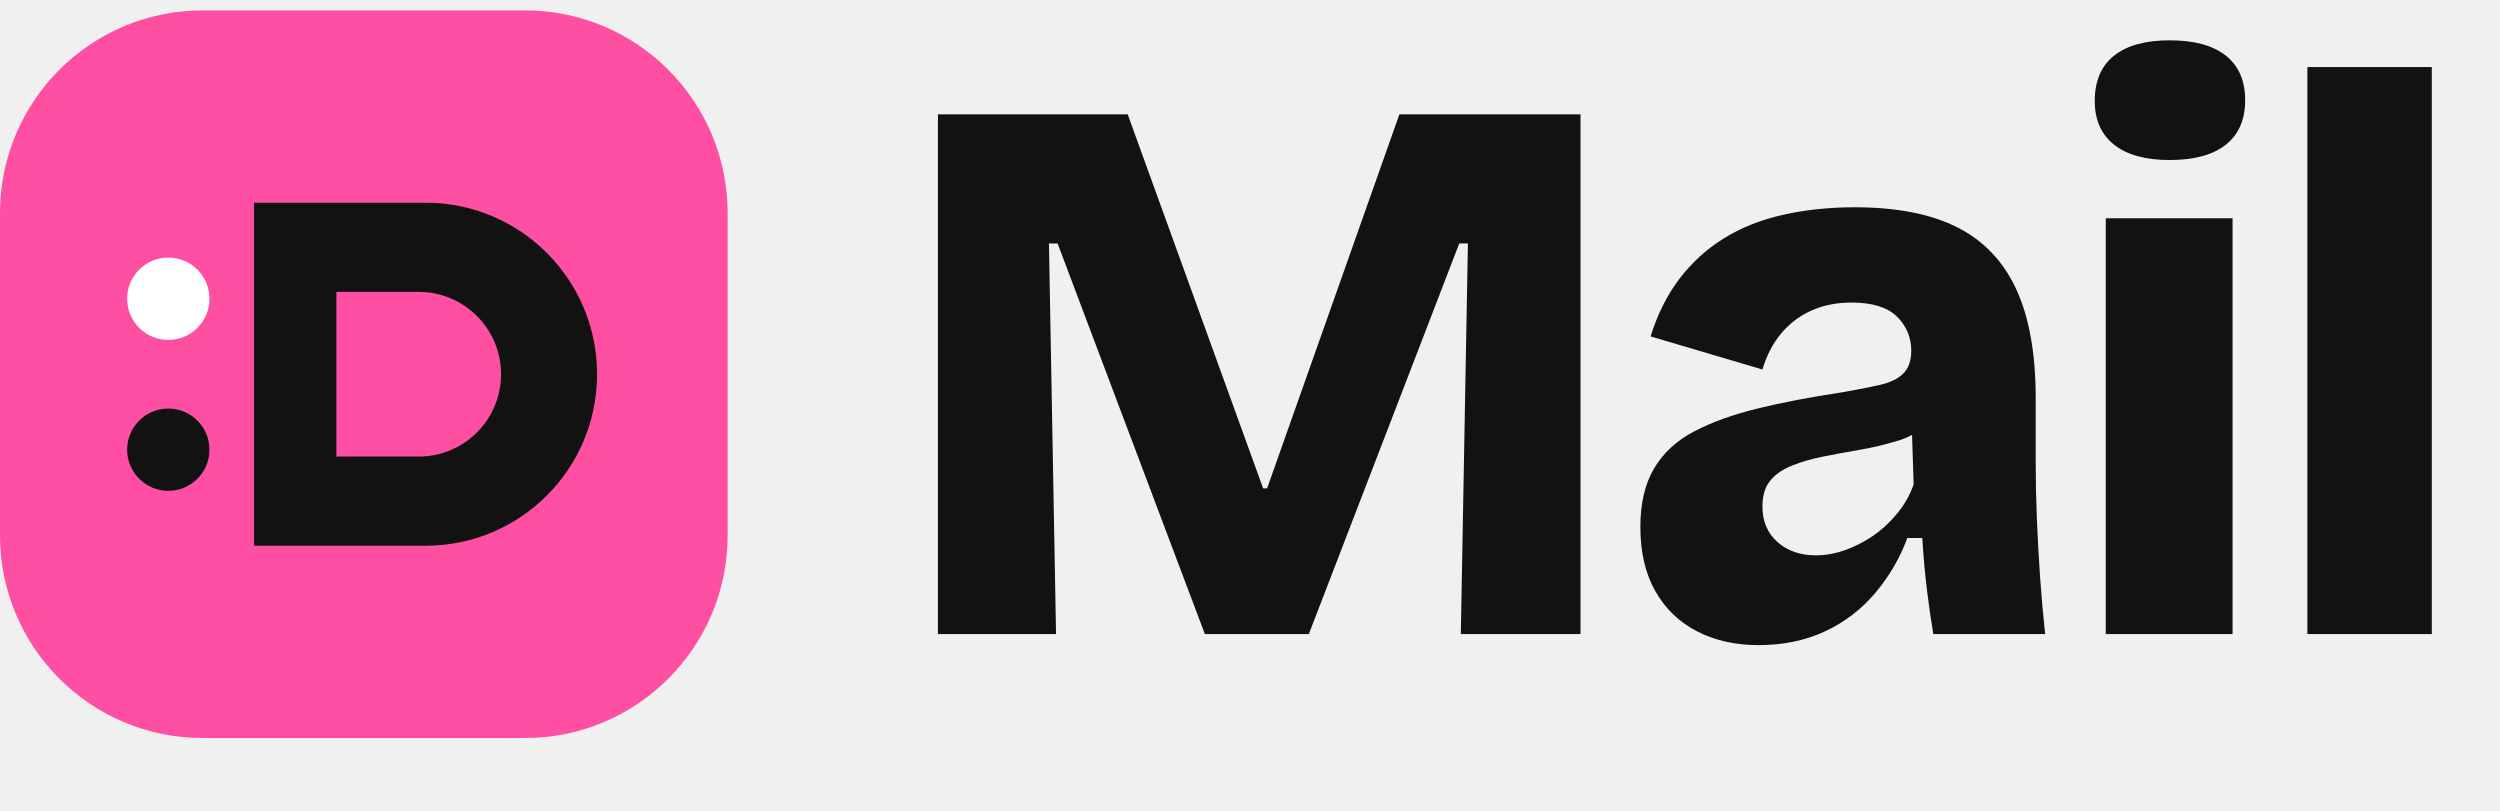
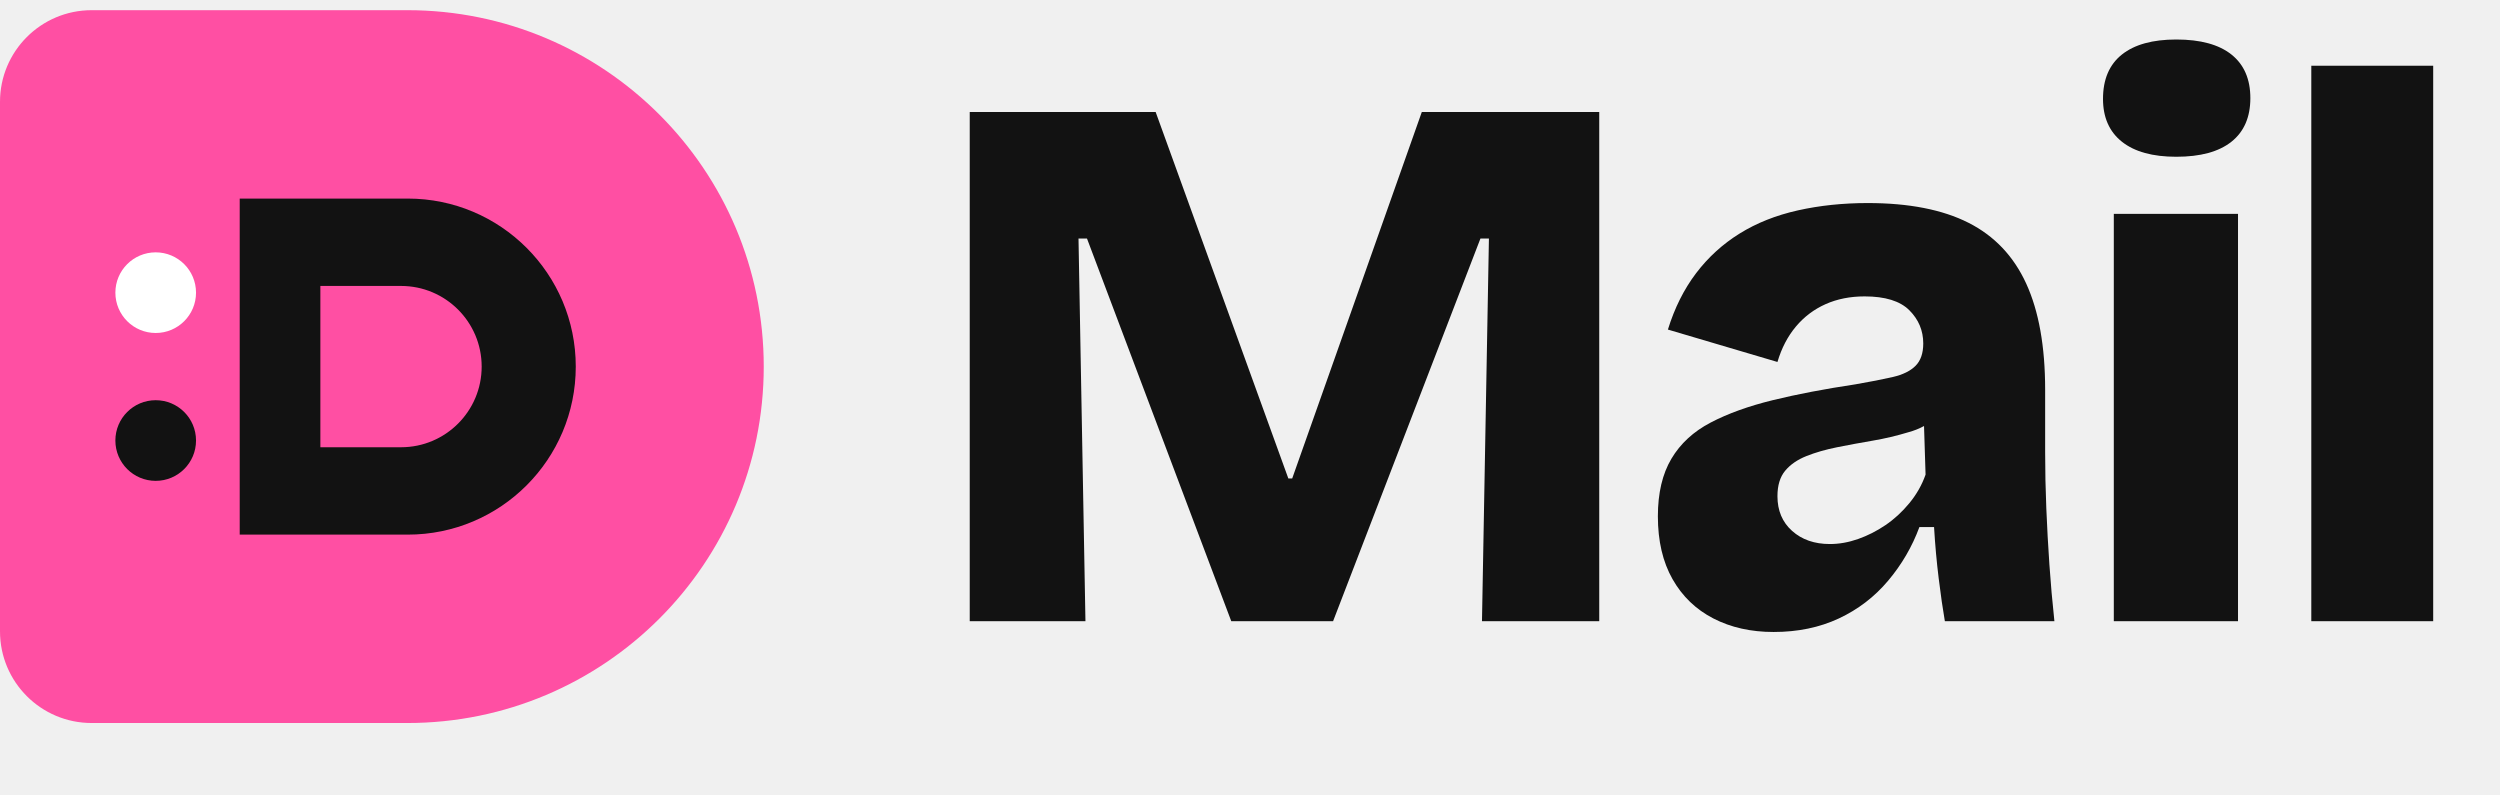
- <svg xmlns="http://www.w3.org/2000/svg" viewBox="0 -22 481 156" role="img" aria-label=":D Mail">
-   <rect x="0" y="-20" width="140" height="140" rx="39" fill="#FF4FA3" />
-   <g transform="translate(23.8 17) scale(.66)">
+ <svg xmlns="http://www.w3.org/2000/svg" viewBox="0 -22 491 156" role="img" aria-label=":D Mail">
+   <path d="M18 -20H80A70 70 0 0 1 80 120H18A18 18 0 0 1 0 102V-2A18 18 0 0 1 18 -20Z" fill="#FF4FA3" transform="translate(0 0)" />
+   <g transform="translate(22 17) scale(.66)">
    <circle cx="13" cy="28" r="12" fill="#FFFFFF" />
    <circle cx="13" cy="72" r="12" fill="#121212" />
    <path fill-rule="evenodd" d="M38 0H88A50 50 0 0 1 88 100H38Z M62 26H86A24 24 0 0 1 86 74H62Z" fill="#121212" />
  </g>
-   <path d="M180.455 100.0V0.0H216.97L243.03 71.97H243.788L269.242 0.0H304.091V100.0H281.061L282.424 24.848H280.758L251.818 100.0H231.818L203.485 24.848H201.818L203.182 100.0Z M338.333 102.121Q331.667 102.121 326.515 99.47Q321.364 96.818 318.485 91.742Q315.606 86.667 315.606 79.394Q315.606 72.576 318.258 68.106Q320.909 63.636 325.985 60.985Q331.061 58.333 338.182 56.591Q345.303 54.848 354.394 53.485Q358.788 52.727 361.742 52.045Q364.697 51.364 366.212 49.848Q367.727 48.333 367.727 45.455Q367.727 41.667 365.0 38.939Q362.273 36.212 356.212 36.212Q351.97 36.212 348.561 37.727Q345.152 39.242 342.727 42.121Q340.303 45.0 339.091 49.091L317.576 42.727Q319.545 36.364 323.106 31.667Q326.667 26.97 331.667 23.864Q336.667 20.758 343.106 19.318Q349.545 17.879 356.818 17.879Q368.939 17.879 376.591 21.742Q384.242 25.606 387.955 33.712Q391.667 41.818 391.667 54.545V66.818Q391.667 72.273 391.894 77.803Q392.121 83.333 392.5 88.864Q392.879 94.394 393.485 100.0H371.97Q371.364 96.515 370.758 91.591Q370.152 86.667 369.848 81.515H366.97Q364.848 87.273 360.833 92.045Q356.818 96.818 351.136 99.47Q345.455 102.121 338.333 102.121ZM349.394 84.848Q352.121 84.848 354.924 83.864Q357.727 82.879 360.303 81.136Q362.879 79.394 365.0 76.818Q367.121 74.242 368.182 71.212L367.879 61.667Q366.515 62.424 364.848 62.879Q361.364 63.939 357.803 64.545Q354.242 65.152 350.833 65.833Q347.424 66.515 344.773 67.576Q342.121 68.636 340.606 70.455Q339.091 72.273 339.091 75.455Q339.091 79.697 341.97 82.273Q344.848 84.848 349.394 84.848Z M405.152 100.0V20.0H429.545V100.0ZM417.424 8.788Q410.455 8.788 406.742 5.833Q403.03 2.879 403.03 -2.576Q403.03 -8.333 406.742 -11.288Q410.455 -14.242 417.424 -14.242Q424.545 -14.242 428.258 -11.288Q431.97 -8.333 431.97 -2.727Q431.97 2.879 428.258 5.833Q424.545 8.788 417.424 8.788Z M443.939 100.0V-9.091H467.879V100.0Z" fill="#121212" />
+   <path d="M190.455 100.0V0.0H226.97L253.03 71.97H253.788L279.242 0.0H314.091V100.0H291.061L292.424 24.848H290.758L261.818 100.0H241.818L213.485 24.848H211.818L213.182 100.0Z M348.333 102.121Q341.667 102.121 336.515 99.47Q331.364 96.818 328.485 91.742Q325.606 86.667 325.606 79.394Q325.606 72.576 328.258 68.106Q330.909 63.636 335.985 60.985Q341.061 58.333 348.182 56.591Q355.303 54.848 364.394 53.485Q368.788 52.727 371.742 52.045Q374.697 51.364 376.212 49.848Q377.727 48.333 377.727 45.455Q377.727 41.667 375.0 38.939Q372.273 36.212 366.212 36.212Q361.97 36.212 358.561 37.727Q355.152 39.242 352.727 42.121Q350.303 45.0 349.091 49.091L327.576 42.727Q329.545 36.364 333.106 31.667Q336.667 26.97 341.667 23.864Q346.667 20.758 353.106 19.318Q359.545 17.879 366.818 17.879Q378.939 17.879 386.591 21.742Q394.242 25.606 397.955 33.712Q401.667 41.818 401.667 54.545V66.818Q401.667 72.273 401.894 77.803Q402.121 83.333 402.5 88.864Q402.879 94.394 403.485 100.0H381.97Q381.364 96.515 380.758 91.591Q380.152 86.667 379.848 81.515H376.97Q374.848 87.273 370.833 92.045Q366.818 96.818 361.136 99.47Q355.455 102.121 348.333 102.121ZM359.394 84.848Q362.121 84.848 364.924 83.864Q367.727 82.879 370.303 81.136Q372.879 79.394 375.0 76.818Q377.121 74.242 378.182 71.212L377.879 61.667Q376.515 62.424 374.848 62.879Q371.364 63.939 367.803 64.545Q364.242 65.152 360.833 65.833Q357.424 66.515 354.773 67.576Q352.121 68.636 350.606 70.455Q349.091 72.273 349.091 75.455Q349.091 79.697 351.97 82.273Q354.848 84.848 359.394 84.848Z M415.152 100.0V20.0H439.545V100.0ZM427.424 8.788Q420.455 8.788 416.742 5.833Q413.03 2.879 413.03 -2.576Q413.03 -8.333 416.742 -11.288Q420.455 -14.242 427.424 -14.242Q434.545 -14.242 438.258 -11.288Q441.97 -8.333 441.97 -2.727Q441.97 2.879 438.258 5.833Q434.545 8.788 427.424 8.788Z M453.939 100.0V-9.091H477.879V100.0Z" fill="#121212" />
</svg>
